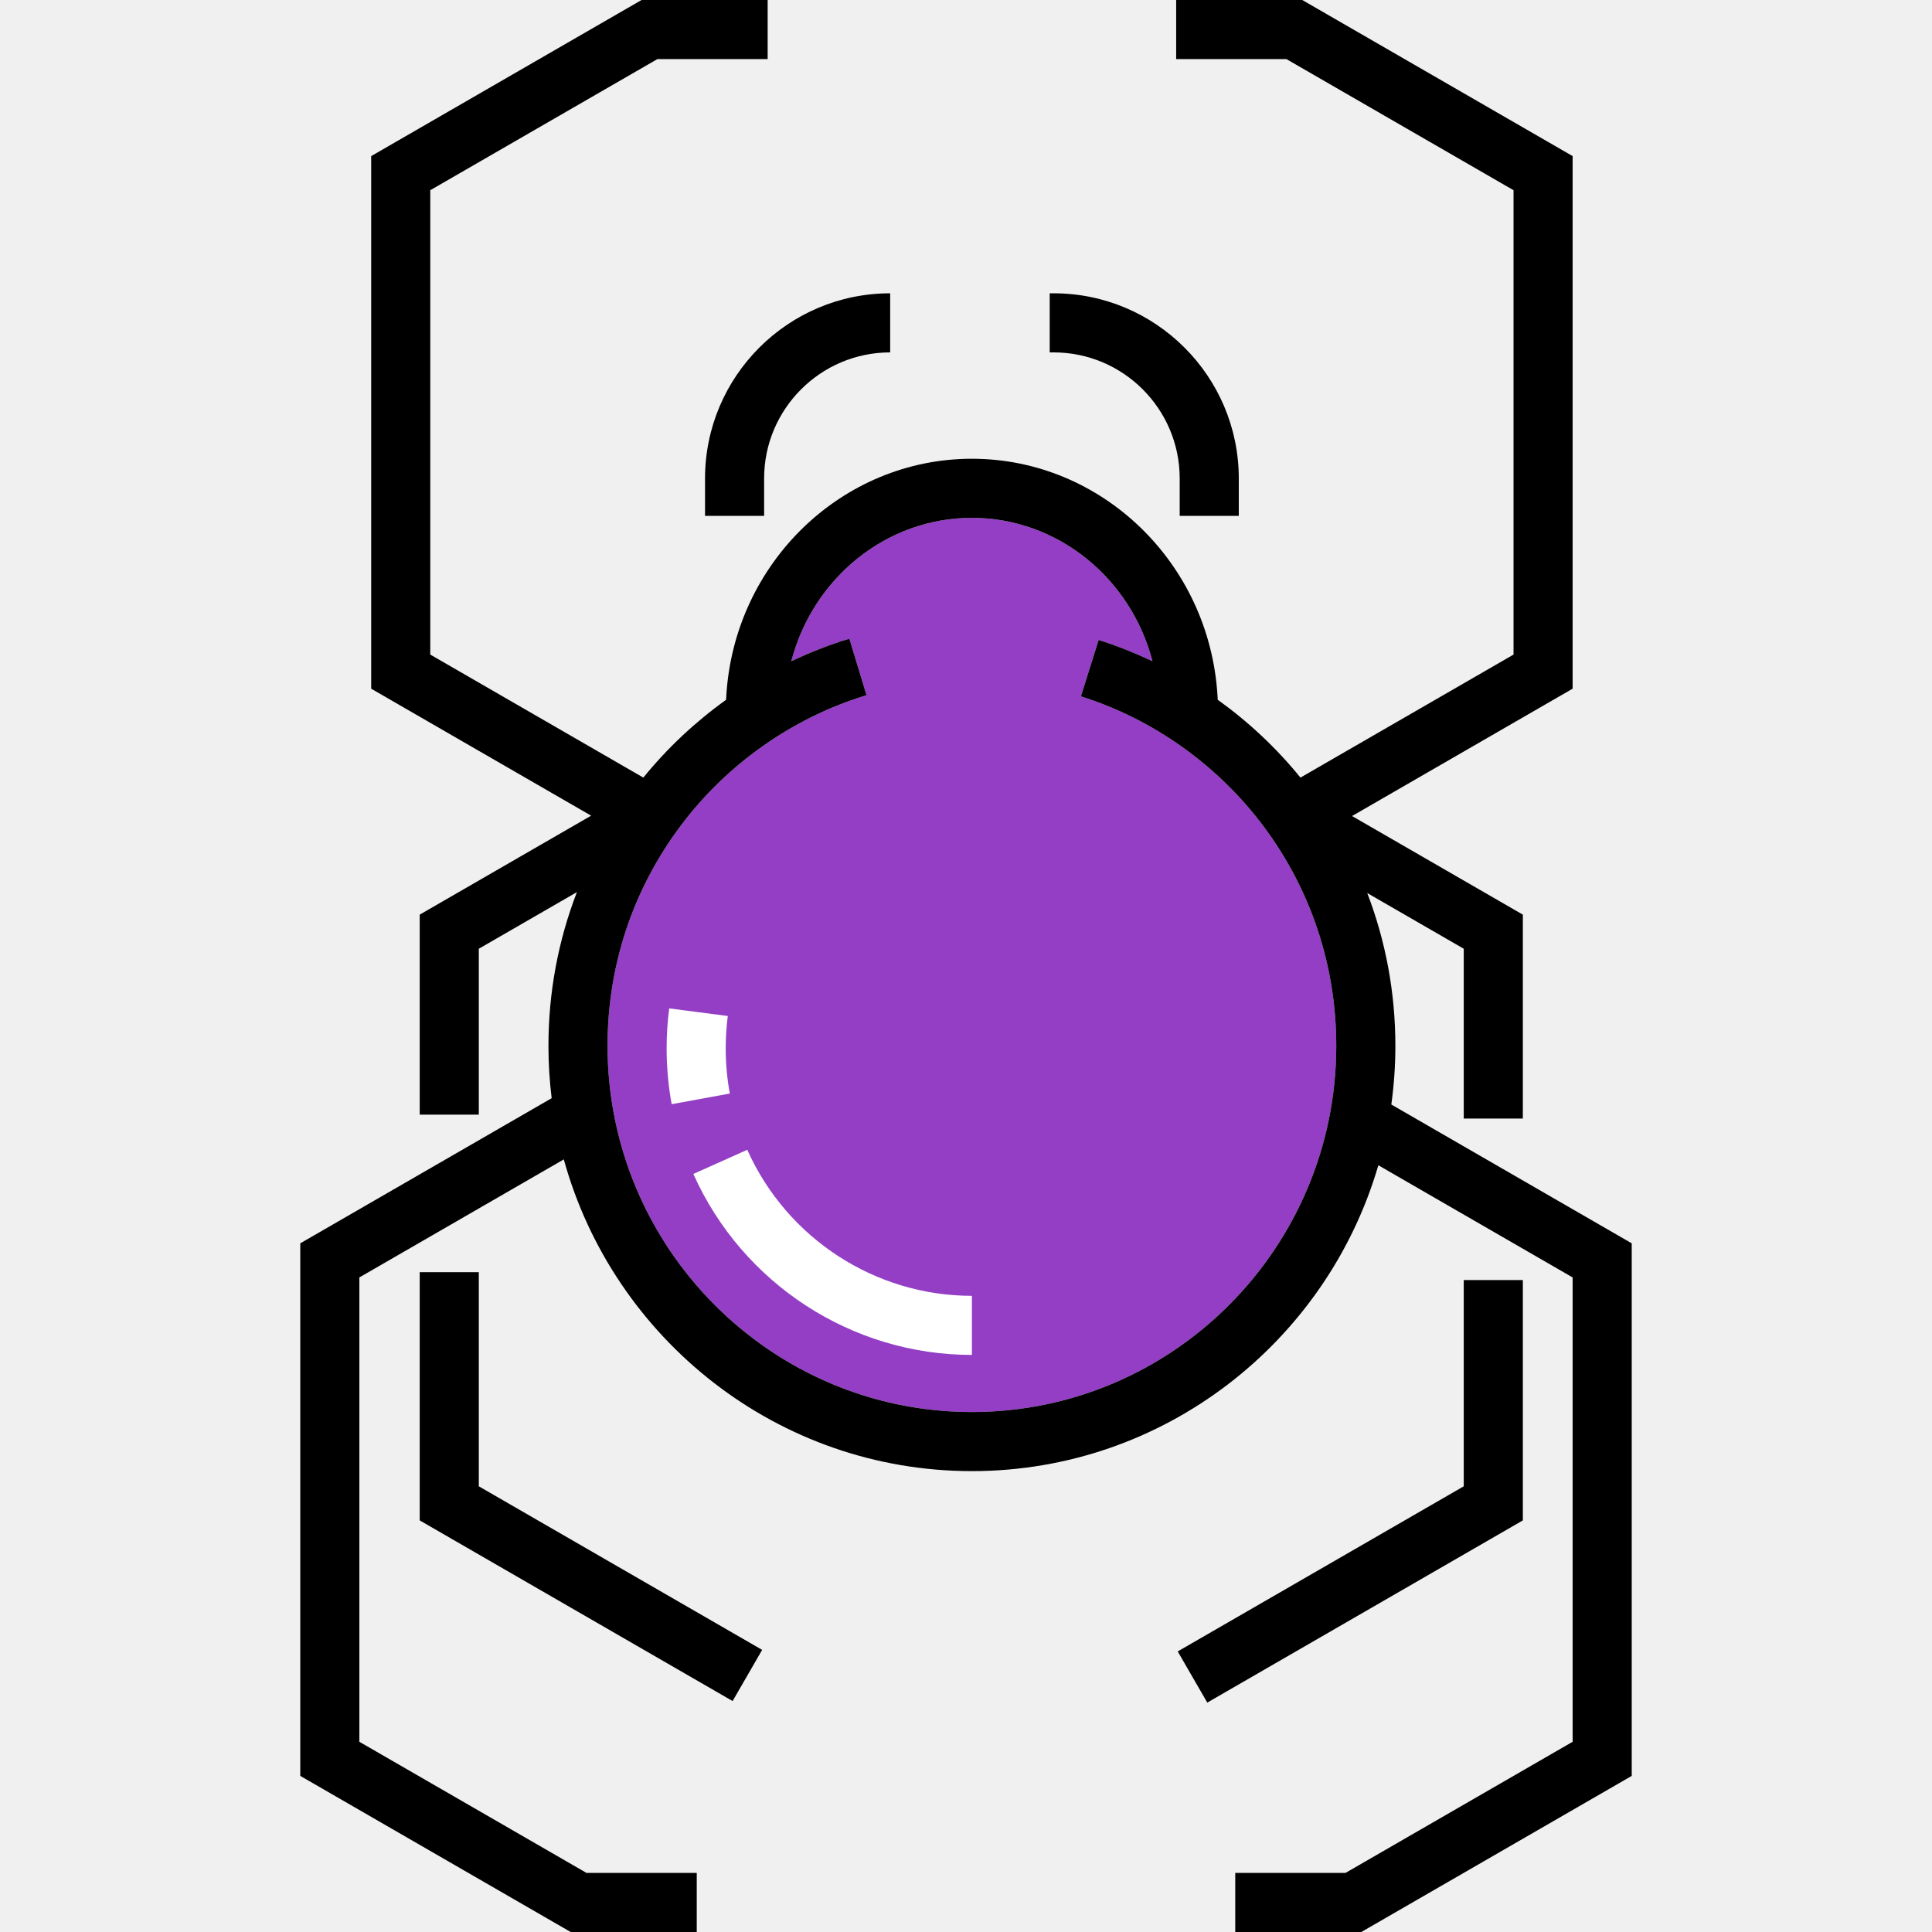
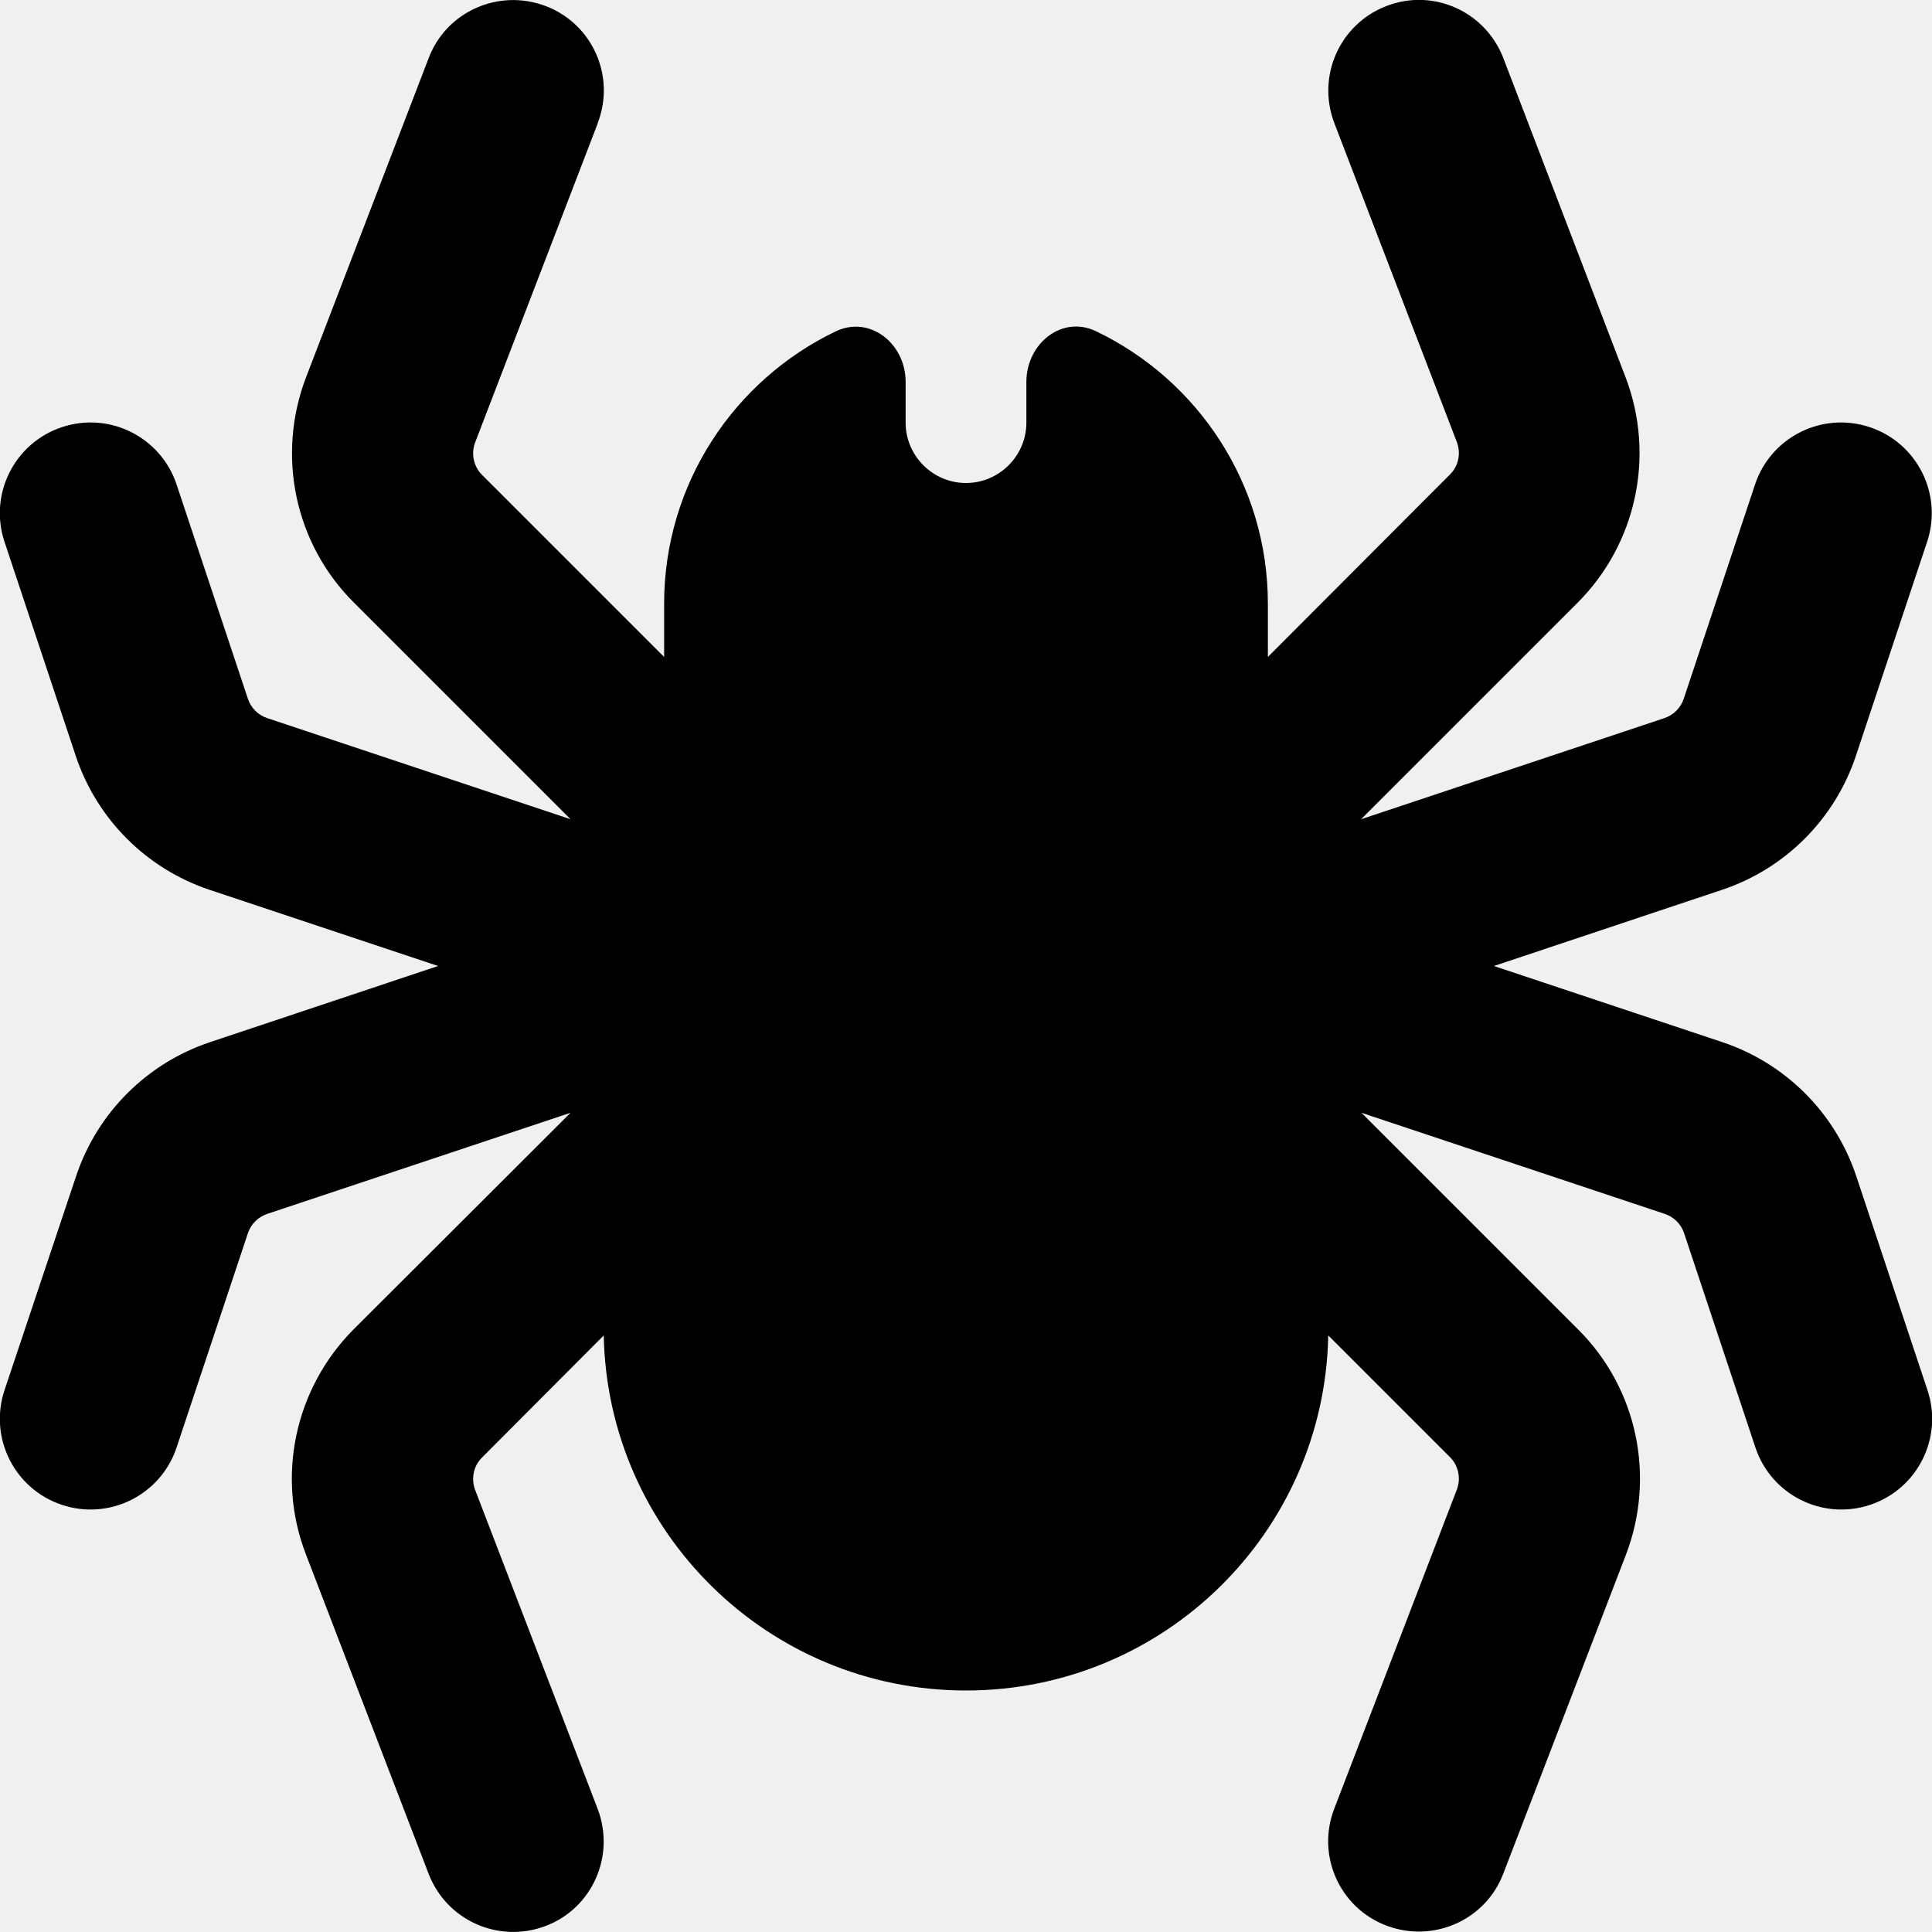
- <svg xmlns="http://www.w3.org/2000/svg" height="800px" width="800px" version="1.1" id="Layer_1" viewBox="0 0 512 512" xml:space="preserve">
-   <path style="fill:#933EC5;" d="M354.128,277.16c0,53.511-43.323,97.043-96.563,97.043s-96.563-43.531-96.563-97.043  c0-21.265,6.723-41.465,19.427-58.386c12.297-16.379,29.773-28.645,49.21-34.533l-4.541-14.991  c-5.272,1.608-10.418,3.622-15.398,5.992c5.7-21.964,25.117-38.009,47.864-38.009s42.164,16.045,47.864,38.009  c-4.625-2.203-9.395-4.103-14.27-5.637l-4.708,14.928c19.198,6.044,36.443,18.342,48.542,34.637  C347.509,236.019,354.128,256.073,354.128,277.16z" />
-   <g>
-     <path style="fill:#FFFFFF;" d="M192.321,277.831c0-2.87,0.186-5.756,0.552-8.578l-15.528-2.016   c-0.453,3.488-0.683,7.053-0.683,10.594c0,4.969,0.451,9.945,1.339,14.792l15.402-2.825   C192.686,285.882,192.321,281.854,192.321,277.831z" />
-     <path style="fill:#FFFFFF;" d="M198.033,304.709l-14.291,6.398c13.044,29.136,42.021,47.962,73.825,47.962V343.41   C231.927,343.41,208.557,328.219,198.033,304.709z" />
-   </g>
-   <path d="M368.715,292.709c0.702-5.084,1.073-10.272,1.073-15.547c0-14.055-2.546-27.711-7.455-40.5l25.575,14.765v45.002h15.659  v-54.042l-45.258-26.129l58.455-33.749V41.37L345.111,0h-33.416v15.659h29.219l60.19,34.751v123.058l-56.469,32.603  c-6.353-7.825-13.755-14.768-21.918-20.625l-0.065-1.072c-2.124-35.215-30.714-62.8-65.087-62.8  c-34.372,0-62.962,27.585-65.087,62.799l-0.066,1.086c-8.159,5.853-15.565,12.783-21.919,20.611l-56.467-32.602V50.41l60.191-34.751  h29.219V0h-33.416L98.368,41.37v141.139l58.287,33.653l-45.425,26.226v52.999h15.659v-43.958l26.001-15.012  c-4.969,12.856-7.545,26.594-7.545,40.746c0,4.695,0.292,9.322,0.85,13.867l-66.617,38.461V470.63L151.231,512h33.416v-15.659  h-29.219L95.236,461.59V338.532l54.176-31.279c13.142,47.58,56.647,82.609,108.153,82.609c50.943,0,94.06-34.269,107.712-81.055  l51.486,29.726V461.59l-60.19,34.751h-29.219V512h33.416l71.654-41.37V329.491L368.715,292.709z M257.566,374.203  c-53.245,0-96.563-43.533-96.563-97.04c0-21.271,6.719-41.462,19.429-58.391c12.297-16.378,29.773-28.642,49.205-34.532  l-4.542-14.985c-5.273,1.598-10.414,3.615-15.392,5.986c5.696-21.966,25.111-38.007,47.861-38.007  c22.751,0,42.168,16.043,47.862,38.012c-4.626-2.204-9.39-4.108-14.274-5.644l-4.7,14.937c19.198,6.04,36.435,18.339,48.539,34.63  c12.518,16.848,19.134,36.903,19.134,57.995C354.128,330.67,310.81,374.203,257.566,374.203z" />
-   <path d="M186.841,126.793v9.917H202.5v-9.917c0-18.42,14.985-33.405,33.405-33.405V77.729  C208.851,77.729,186.841,99.739,186.841,126.793z" />
-   <path d="M312.632,126.793v9.917h15.659v-9.917c0-27.054-22.01-49.064-49.064-49.064h-1.044v15.659h1.044  C297.648,93.388,312.632,108.374,312.632,126.793z" />
-   <polygon points="403.567,339.231 387.908,339.231 387.908,393.884 312.11,437.645 319.94,451.205 403.567,402.924 " />
-   <polygon points="126.888,337.143 111.23,337.143 111.23,402.924 194.148,450.797 201.978,437.235 126.888,393.884 " />
+ <svg xmlns="http://www.w3.org/2000/svg" viewBox="0 0 512 512">
+   <path d="M158.4 32.6c4.8-12.4-1.4-26.3-13.8-31s-26.3 1.4-31 13.8L81.1 100c-7.9 20.7-3 44.1 12.7 59.7l57.4 57.4L70.8 190.3c-2.4-.8-4.3-2.7-5.1-5.1L46.8 128.4C42.6 115.8 29 109 16.4 113.2S-3 131 1.2 143.6l18.9 56.8c5.6 16.7 18.7 29.8 35.4 35.4L116.1 256 55.6 276.2c-16.7 5.6-29.8 18.7-35.4 35.4L1.2 368.4C-3 381 3.8 394.6 16.4 398.8s26.2-2.6 30.4-15.2l18.9-56.8c.8-2.4 2.7-4.3 5.1-5.1l80.4-26.8L93.7 352.3C78.1 368 73.1 391.4 81.1 412l32.5 84.6c4.8 12.4 18.6 18.5 31 13.8s18.5-18.6 13.8-31l-32.5-84.6c-1.1-3-.4-6.3 1.8-8.5L160 353.9c1 52.1 43.6 94.1 96 94.1s95-41.9 96-94.1l32.3 32.3c2.2 2.2 2.9 5.6 1.8 8.5l-32.5 84.6c-4.8 12.4 1.4 26.3 13.8 31s26.3-1.4 31-13.8L430.9 412c7.9-20.7 3-44.1-12.7-59.7l-57.4-57.4 80.4 26.8c2.4 .8 4.3 2.7 5.1 5.1l18.9 56.8c4.2 12.6 17.8 19.4 30.4 15.2s19.4-17.8 15.2-30.4l-18.9-56.8c-5.6-16.7-18.7-29.8-35.4-35.4L395.9 256l60.5-20.2c16.7-5.6 29.8-18.7 35.4-35.4l18.9-56.8c4.2-12.6-2.6-26.2-15.2-30.4s-26.2 2.6-30.4 15.2l-18.9 56.8c-.8 2.4-2.7 4.3-5.1 5.1l-80.4 26.8 57.4-57.4c15.6-15.6 20.6-39 12.7-59.7L398.4 15.4C393.6 3 379.8-3.2 367.4 1.6s-18.5 18.6-13.8 31l32.5 84.6c1.1 3 .4 6.3-1.8 8.5L336 174.1l0-14.1c0-31.8-18.6-59.3-45.5-72.2c-9.1-4.4-18.5 3.3-18.5 13.4l0 10.8c0 8.8-7.2 16-16 16s-16-7.2-16-16l0-10.8c0-10.1-9.4-17.7-18.5-13.4C194.6 100.7 176 128.2 176 160l0 14.1-48.3-48.3c-2.2-2.2-2.9-5.6-1.8-8.5l32.5-84.6z" />
</svg>
